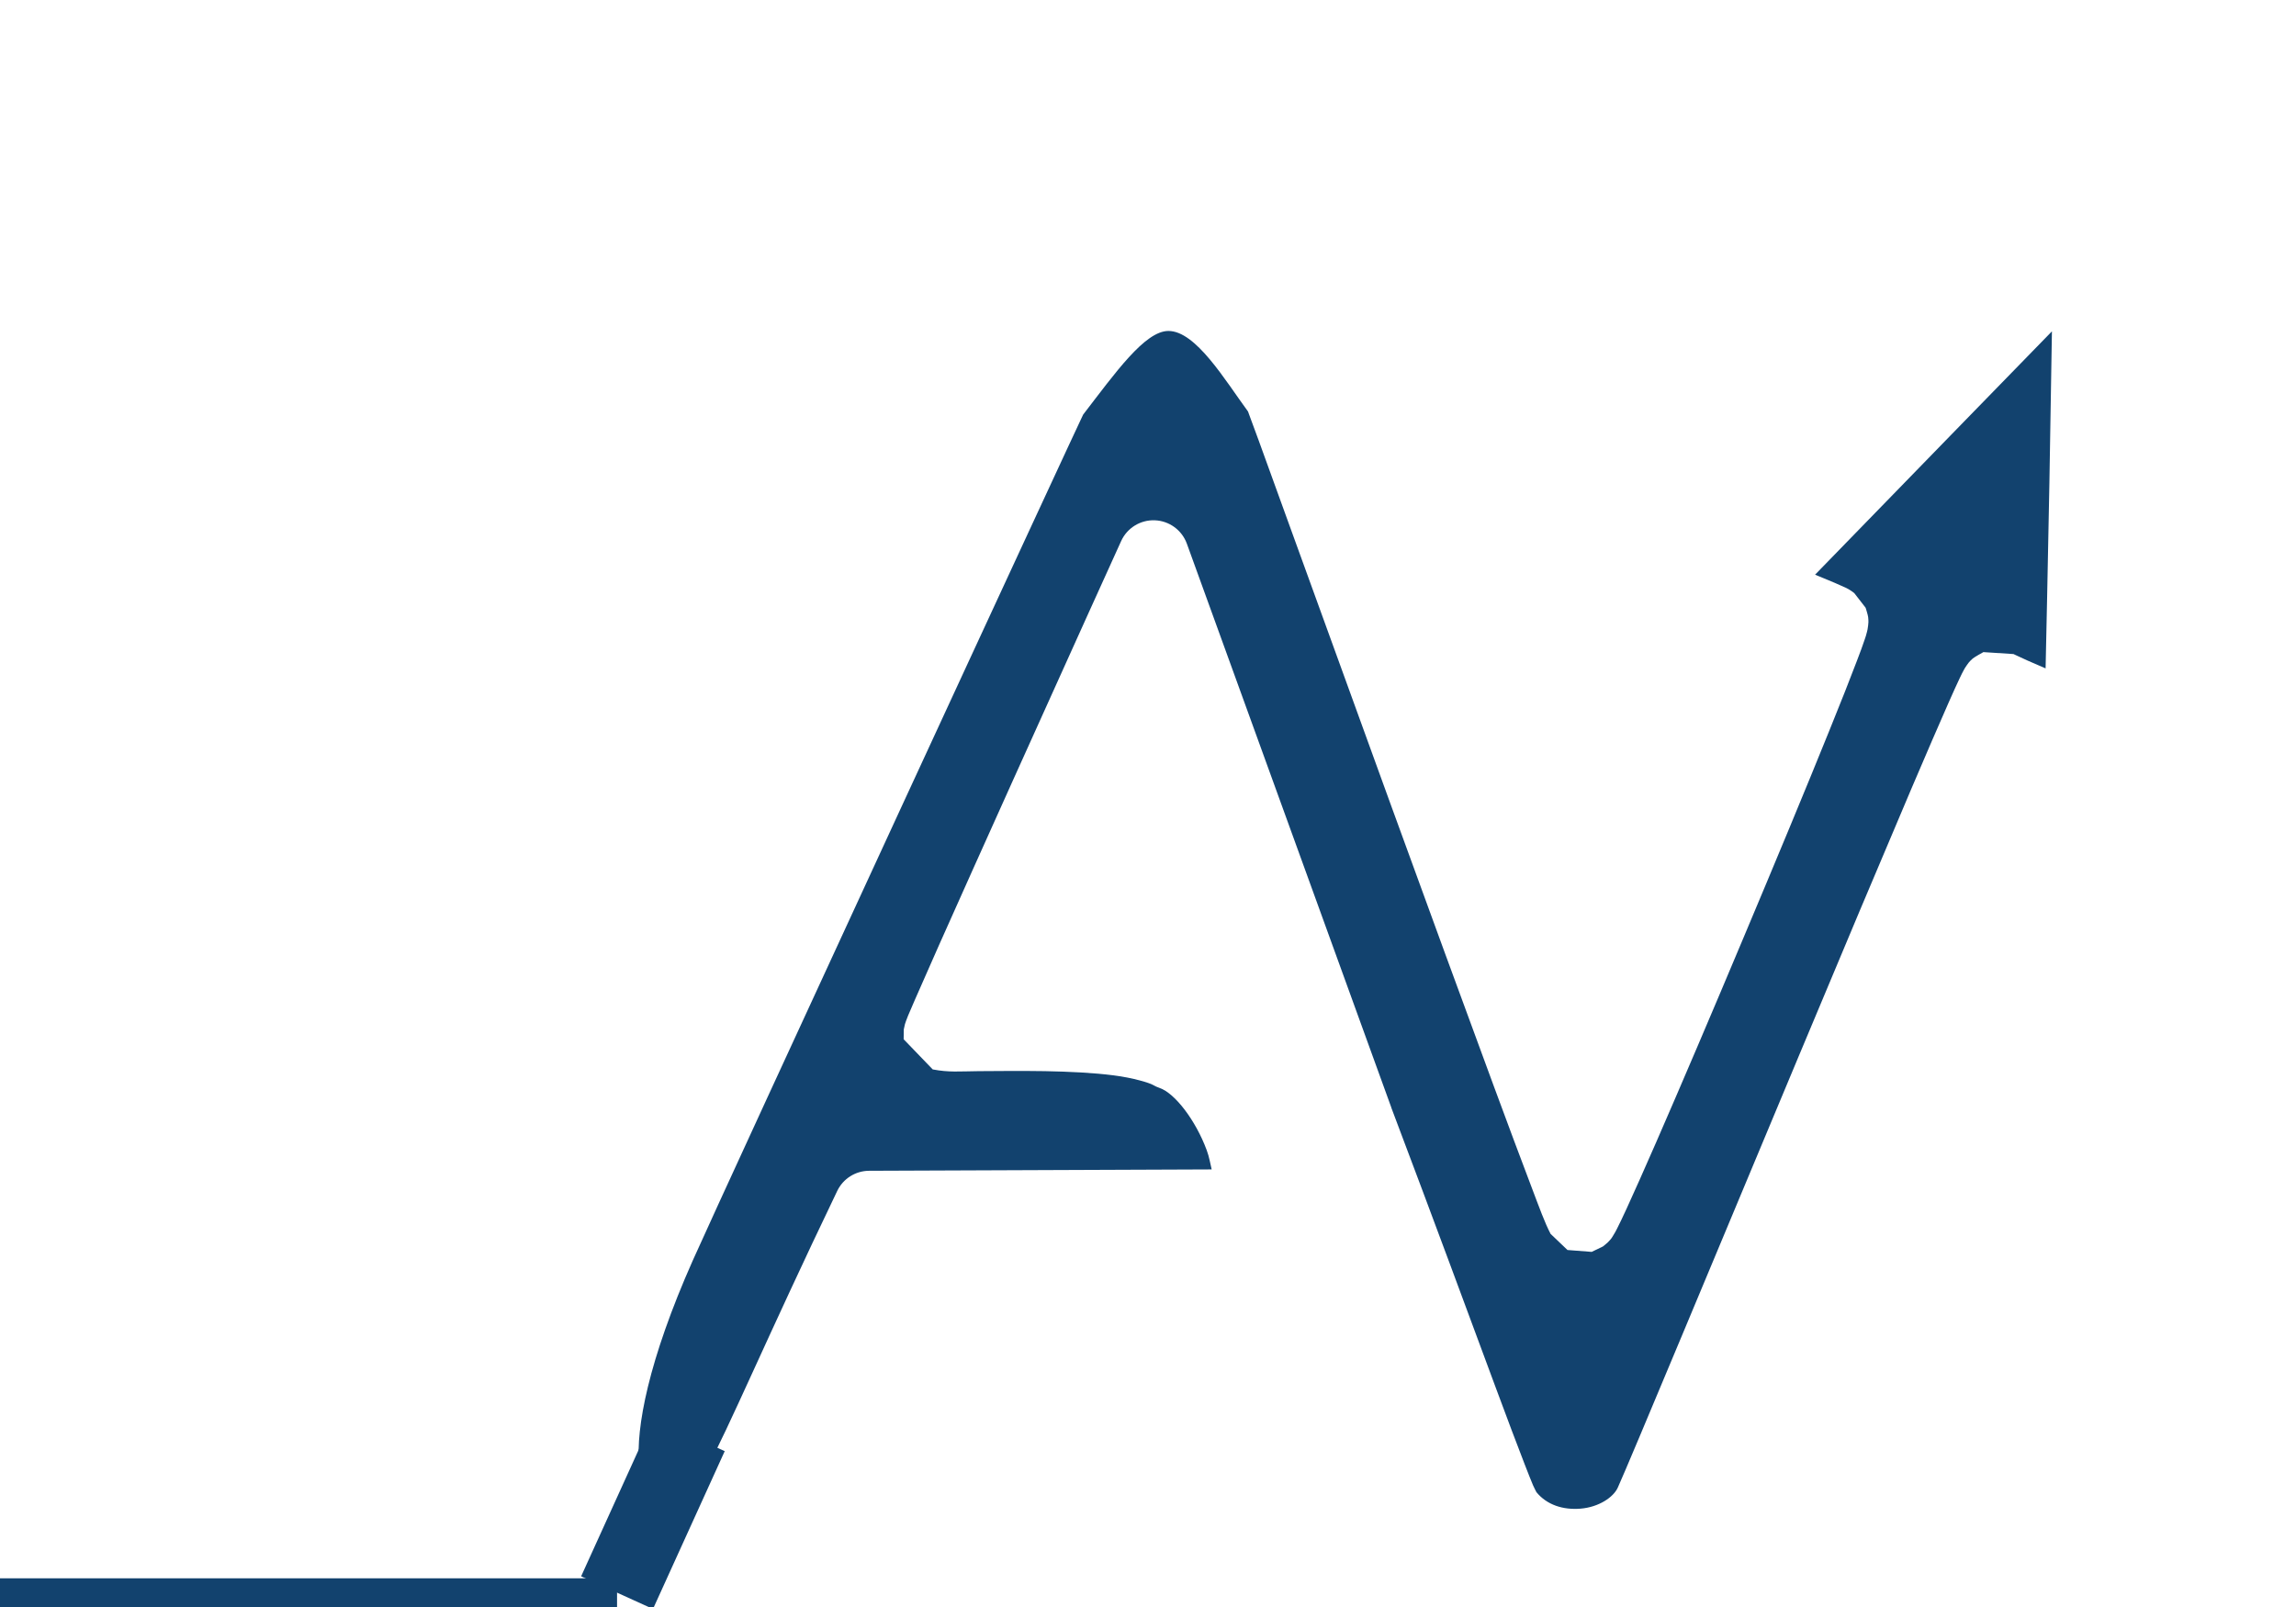
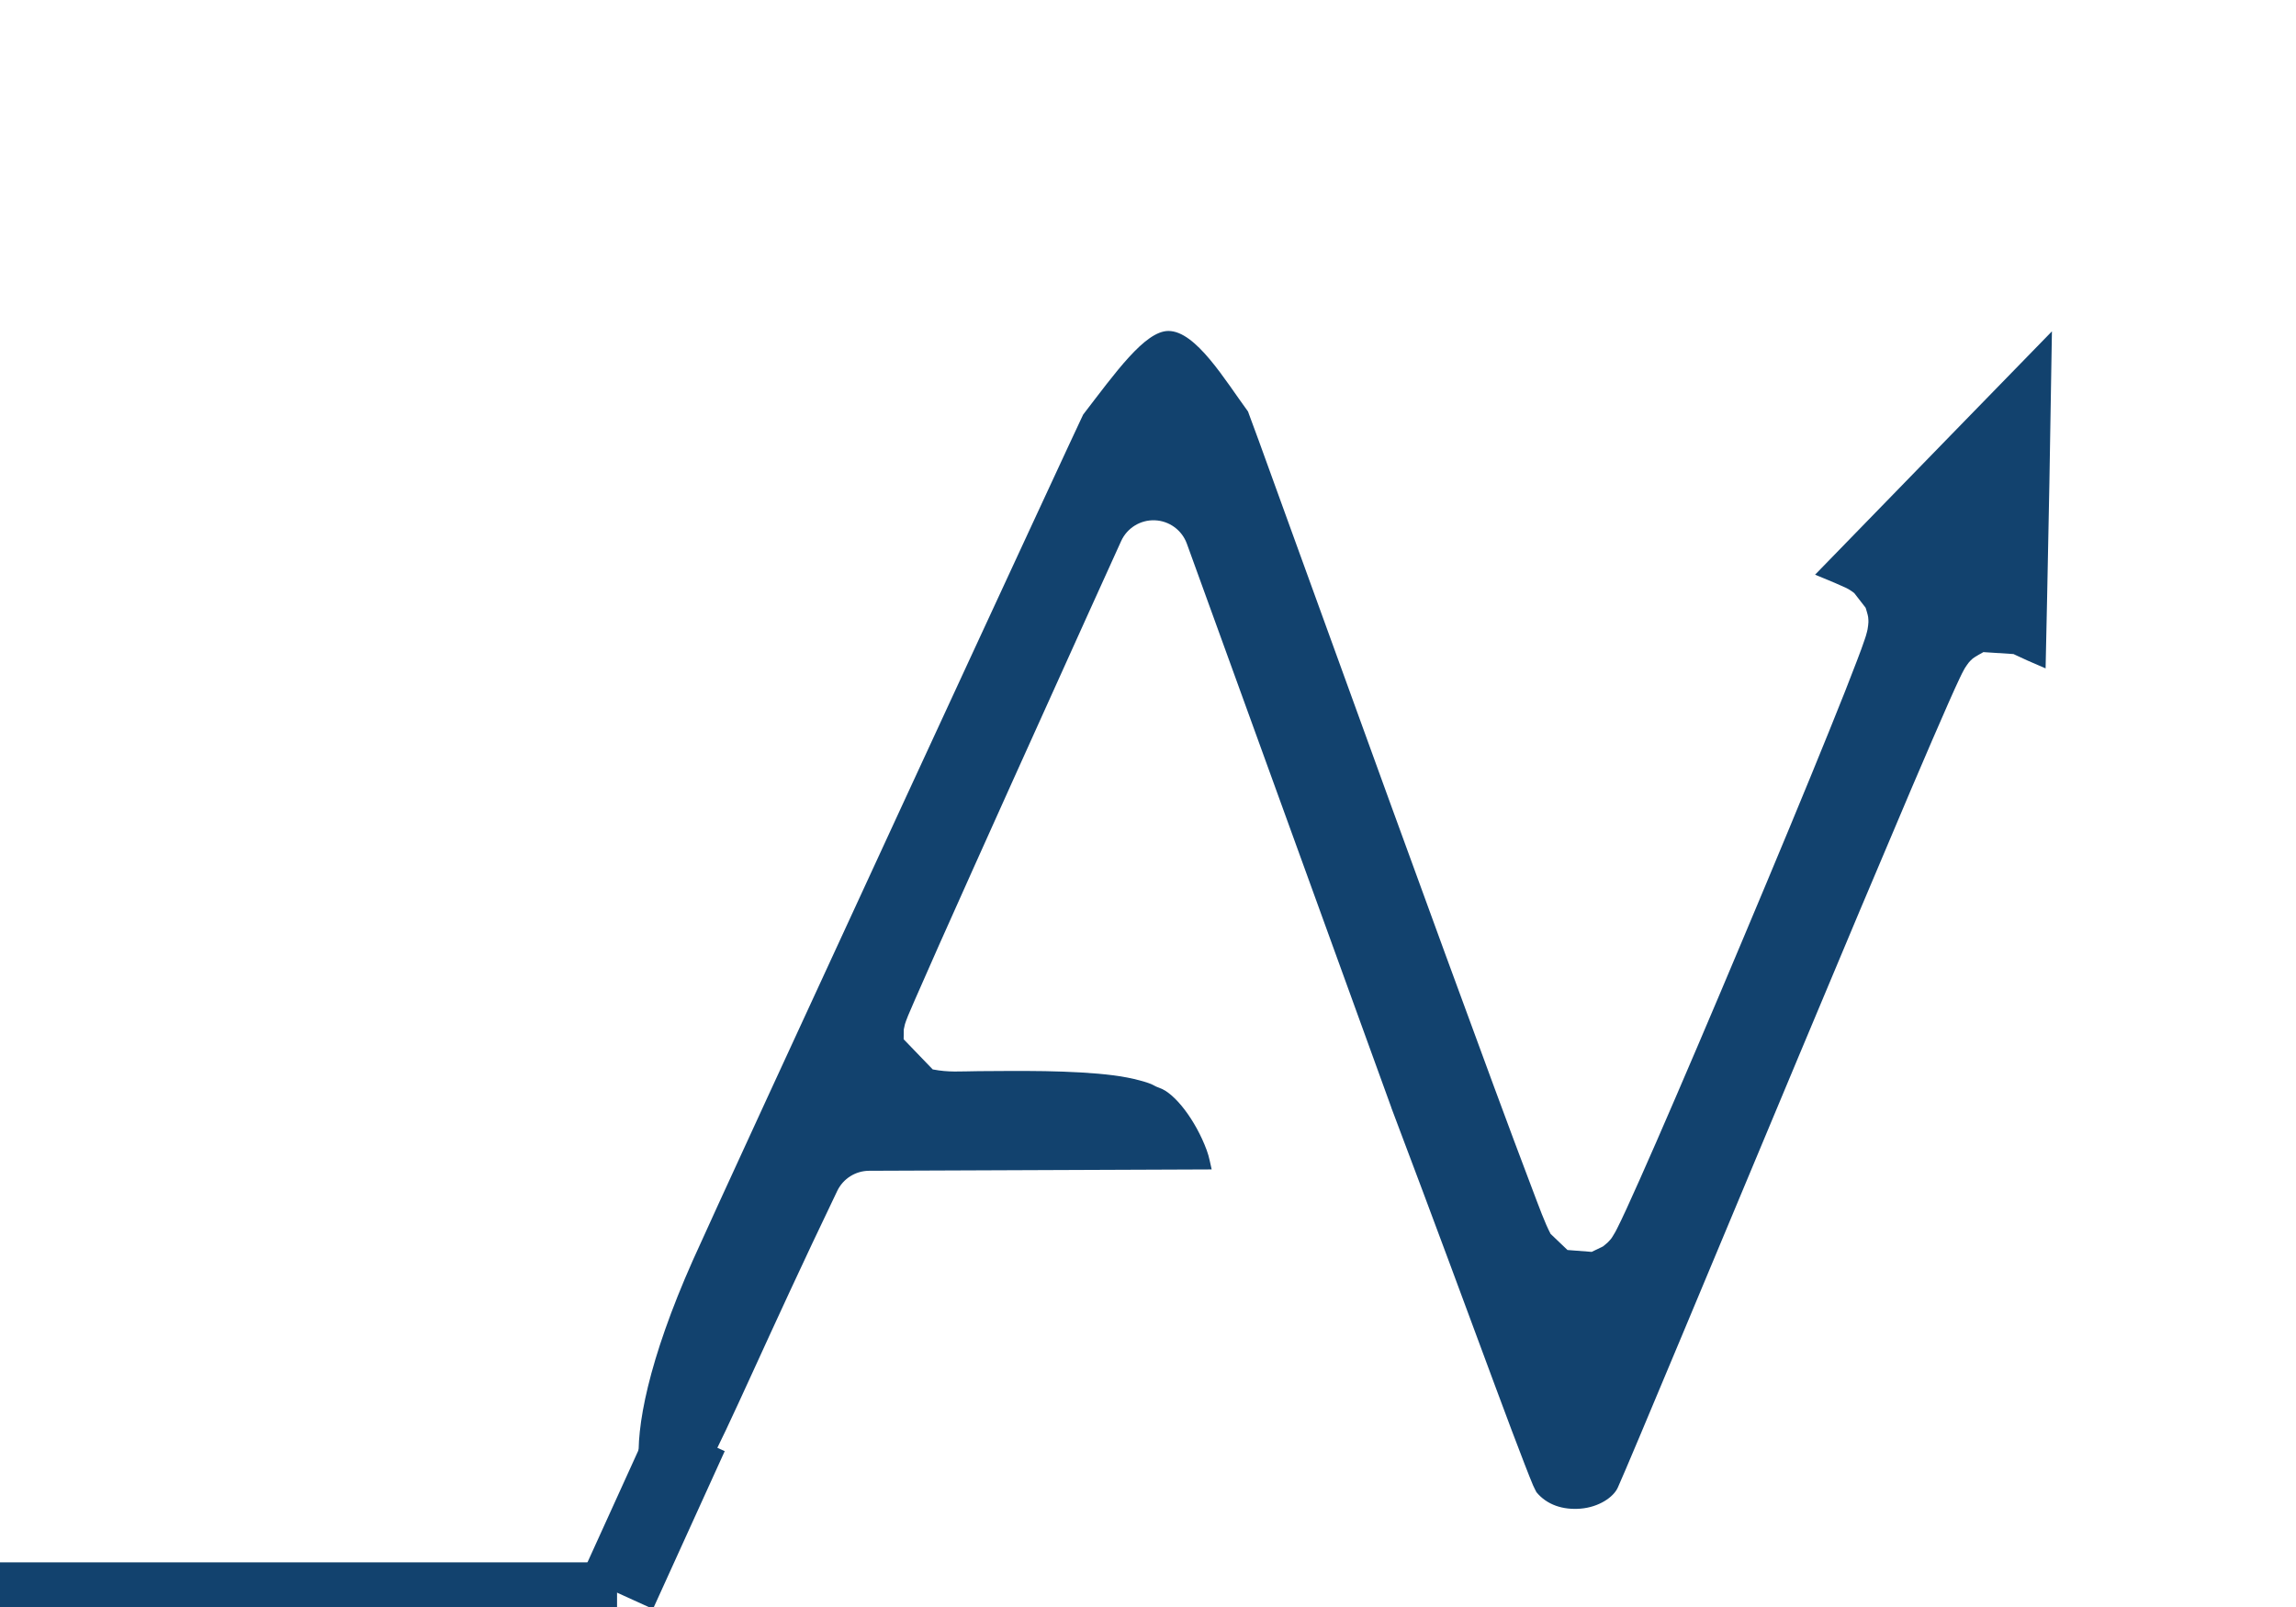
<svg xmlns="http://www.w3.org/2000/svg" viewBox="0 0 160 112">
-   <path d="M0 111H43" fill="none" stroke="#12426E" stroke-width="2" />
+   <path d="M0 110.444H43" fill="none" stroke="#12426E" stroke-width="3.111" />
  <path d="M43 111L48 100" fill="none" stroke="#12426E" stroke-width="5.5" />
  <path transform="translate(40 8) scale(4.5)" fill="#12426E" d="M 9.205 3.348 C 8.84 3.348 8.38 4.00 7.885 4.643 C 7.875 4.663 7.866 4.682 7.852 4.713 C 7.81 4.802 7.749 4.931 7.672 5.098 C 7.517 5.43 7.297 5.907 7.031 6.48 C 6.5 7.628 5.787 9.166 5.061 10.74 C 3.607 13.888 2.085 17.192 1.842 17.738 C 1.149 19.297 0.957 20.342 1.008 20.906 C 1.033 21.188 1.109 21.339 1.18 21.424 C 1.25 21.508 1.324 21.549 1.453 21.572 C 1.625 21.603 1.602 21.599 1.65 21.564 C 1.699 21.53 1.841 21.371 2.029 21.021 C 2.407 20.323 2.978 18.955 4.076 16.668 A 0.55 0.55 0 0 1 4.57 16.355 L 9.875 16.334 C 9.849 16.23 9.84 16.149 9.797 16.033 C 9.627 15.575 9.307 15.154 9.068 15.072 A 0.55 0.55 0 0 1 8.965 15.025 C 8.916 14.996 8.666 14.916 8.355 14.877 C 8.045 14.837 7.668 14.819 7.297 14.812 C 6.926 14.806 6.561 14.81 6.262 14.812 C 5.967 14.815 5.806 14.833 5.555 14.785 C 5.547 14.777 5.106 14.319 5.105 14.318 C 5.105 14.318 5.107 14.166 5.107 14.166 C 5.108 14.165 5.121 14.098 5.125 14.084 C 5.134 14.055 5.138 14.044 5.143 14.031 C 5.152 14.005 5.161 13.981 5.174 13.951 C 5.199 13.891 5.234 13.81 5.279 13.707 C 5.369 13.501 5.497 13.21 5.652 12.861 C 5.963 12.164 6.379 11.236 6.797 10.309 C 7.632 8.454 8.473 6.602 8.473 6.602 A 0.55 0.55 0 0 1 9.49 6.641 L 12.656 15.373 L 12.658 15.381 C 13.336 17.174 13.876 18.641 14.26 19.676 C 14.452 20.194 14.607 20.605 14.719 20.893 C 14.775 21.037 14.819 21.15 14.852 21.227 C 14.871 21.271 14.897 21.317 14.902 21.328 L 14.902 21.33 C 15.065 21.531 15.318 21.61 15.586 21.588 C 15.87 21.565 16.097 21.411 16.164 21.262 C 16.354 20.842 17.695 17.617 18.971 14.568 C 19.608 13.044 20.236 11.552 20.709 10.441 C 20.946 9.886 21.144 9.427 21.287 9.104 C 21.359 8.942 21.416 8.814 21.461 8.721 C 21.483 8.674 21.501 8.638 21.523 8.598 C 21.535 8.578 21.543 8.559 21.572 8.52 C 21.587 8.5 21.601 8.474 21.66 8.422 C 21.69 8.396 21.826 8.322 21.826 8.322 C 21.827 8.322 22.289 8.351 22.289 8.352 C 22.263 8.337 22.384 8.397 22.51 8.453 C 22.59 8.489 22.692 8.532 22.789 8.574 C 22.801 8.007 22.821 7.134 22.848 5.693 C 22.863 4.842 22.877 4.023 22.887 3.354 C 22.435 3.817 21.89 4.377 21.318 4.965 C 20.69 5.611 20.059 6.261 19.576 6.756 C 19.431 6.905 19.333 7.006 19.219 7.123 C 19.291 7.153 19.367 7.184 19.432 7.211 C 19.506 7.241 19.571 7.27 19.627 7.295 C 19.655 7.307 19.681 7.318 19.709 7.332 C 19.732 7.344 19.766 7.362 19.826 7.408 C 19.841 7.426 20.002 7.634 20.002 7.635 C 20.002 7.635 20.037 7.744 20.041 7.779 C 20.049 7.849 20.044 7.882 20.041 7.908 C 20.035 7.961 20.029 7.985 20.023 8.008 C 20.012 8.054 20.001 8.088 19.986 8.131 C 19.958 8.216 19.918 8.324 19.867 8.457 C 19.766 8.724 19.62 9.094 19.441 9.535 C 19.085 10.417 18.601 11.581 18.113 12.74 C 17.626 13.9 17.133 15.055 16.758 15.914 C 16.57 16.344 16.412 16.699 16.297 16.949 C 16.239 17.074 16.193 17.172 16.154 17.248 C 16.135 17.286 16.12 17.315 16.092 17.359 C 16.078 17.382 16.071 17.402 16.006 17.467 C 15.99 17.483 15.934 17.527 15.934 17.527 C 15.933 17.528 15.76 17.611 15.76 17.611 C 15.759 17.611 15.385 17.582 15.385 17.582 C 15.384 17.582 15.125 17.334 15.123 17.332 C 15.031 17.154 14.959 16.953 14.811 16.562 C 14.662 16.172 14.468 15.65 14.242 15.039 C 13.791 13.818 13.216 12.245 12.65 10.689 C 12.085 9.133 11.528 7.595 11.109 6.441 C 10.9 5.865 10.727 5.384 10.604 5.047 C 10.542 4.878 10.492 4.745 10.459 4.654 C 10.449 4.628 10.444 4.614 10.438 4.596 C 10.08 4.108 9.63 3.348 9.205 3.348 Z" />
</svg>
